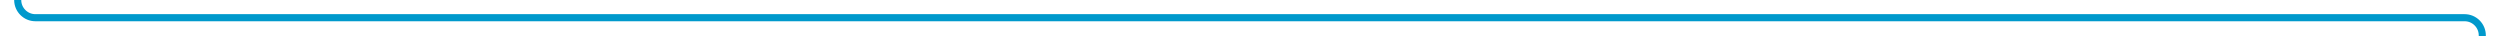
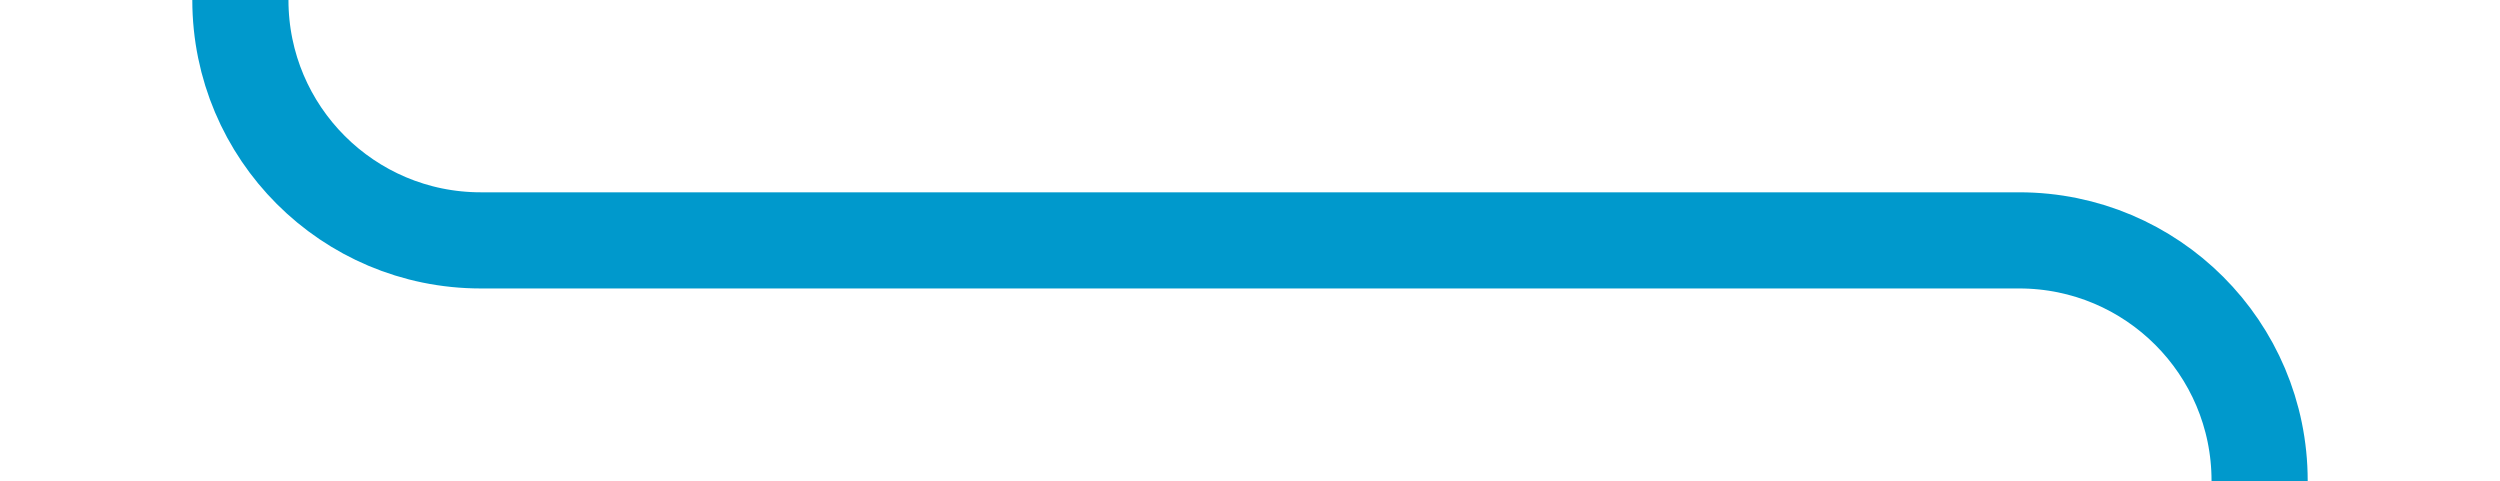
- <svg xmlns="http://www.w3.org/2000/svg" version="1.1" width="706px" height="10px" preserveAspectRatio="xMinYMid meet" viewBox="519 126  706 8">
-   <path d="M 524 102  L 524 125  A 5 5 0 0 0 529 130 L 1215 130  A 5 5 0 0 1 1220 135 L 1220 158  " stroke-width="2" stroke="#0099cc" fill="none" />
+ <svg xmlns="http://www.w3.org/2000/svg" version="1.1" width="52px" height="10px" preserveAspectRatio="xMinYMid meet" viewBox="519 126  52 8">
+   <path d="M 524 102  L 524 125  A 5 5 0 0 0 529 130 L 561 130  A 5 5 0 0 1 566 135 L 566 158  " stroke-width="2" stroke="#0099cc" fill="none" />
</svg>
